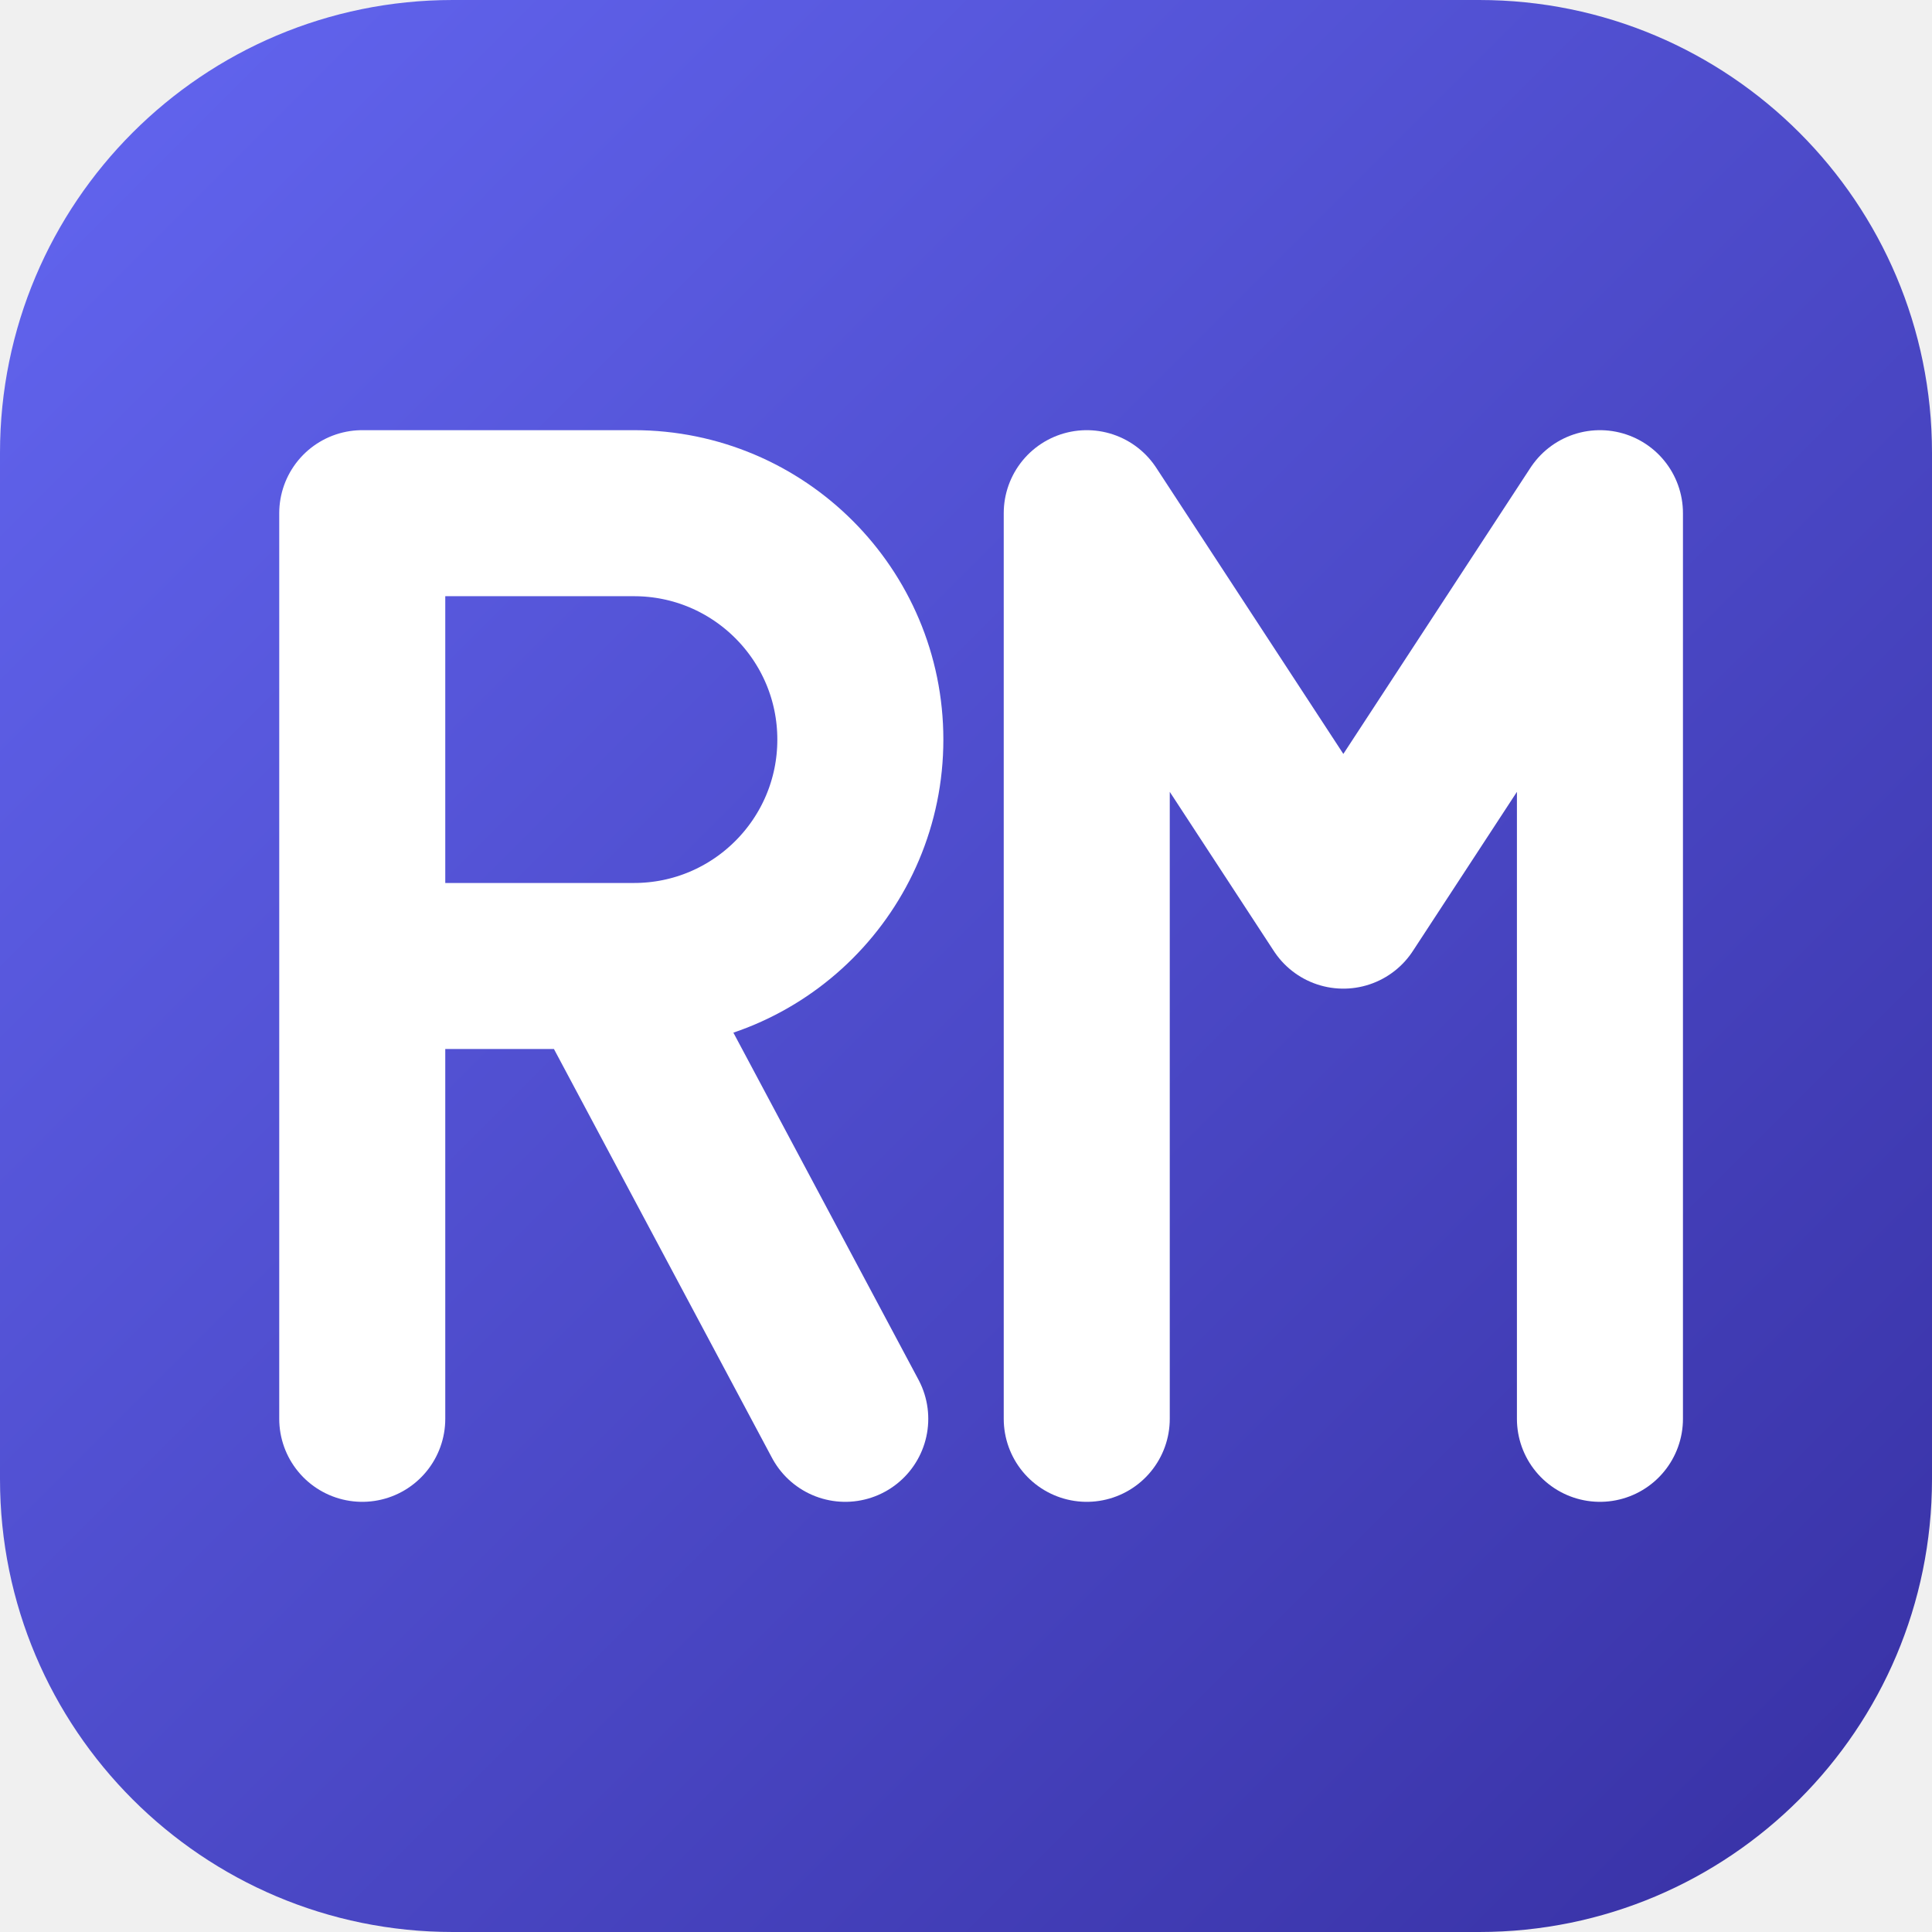
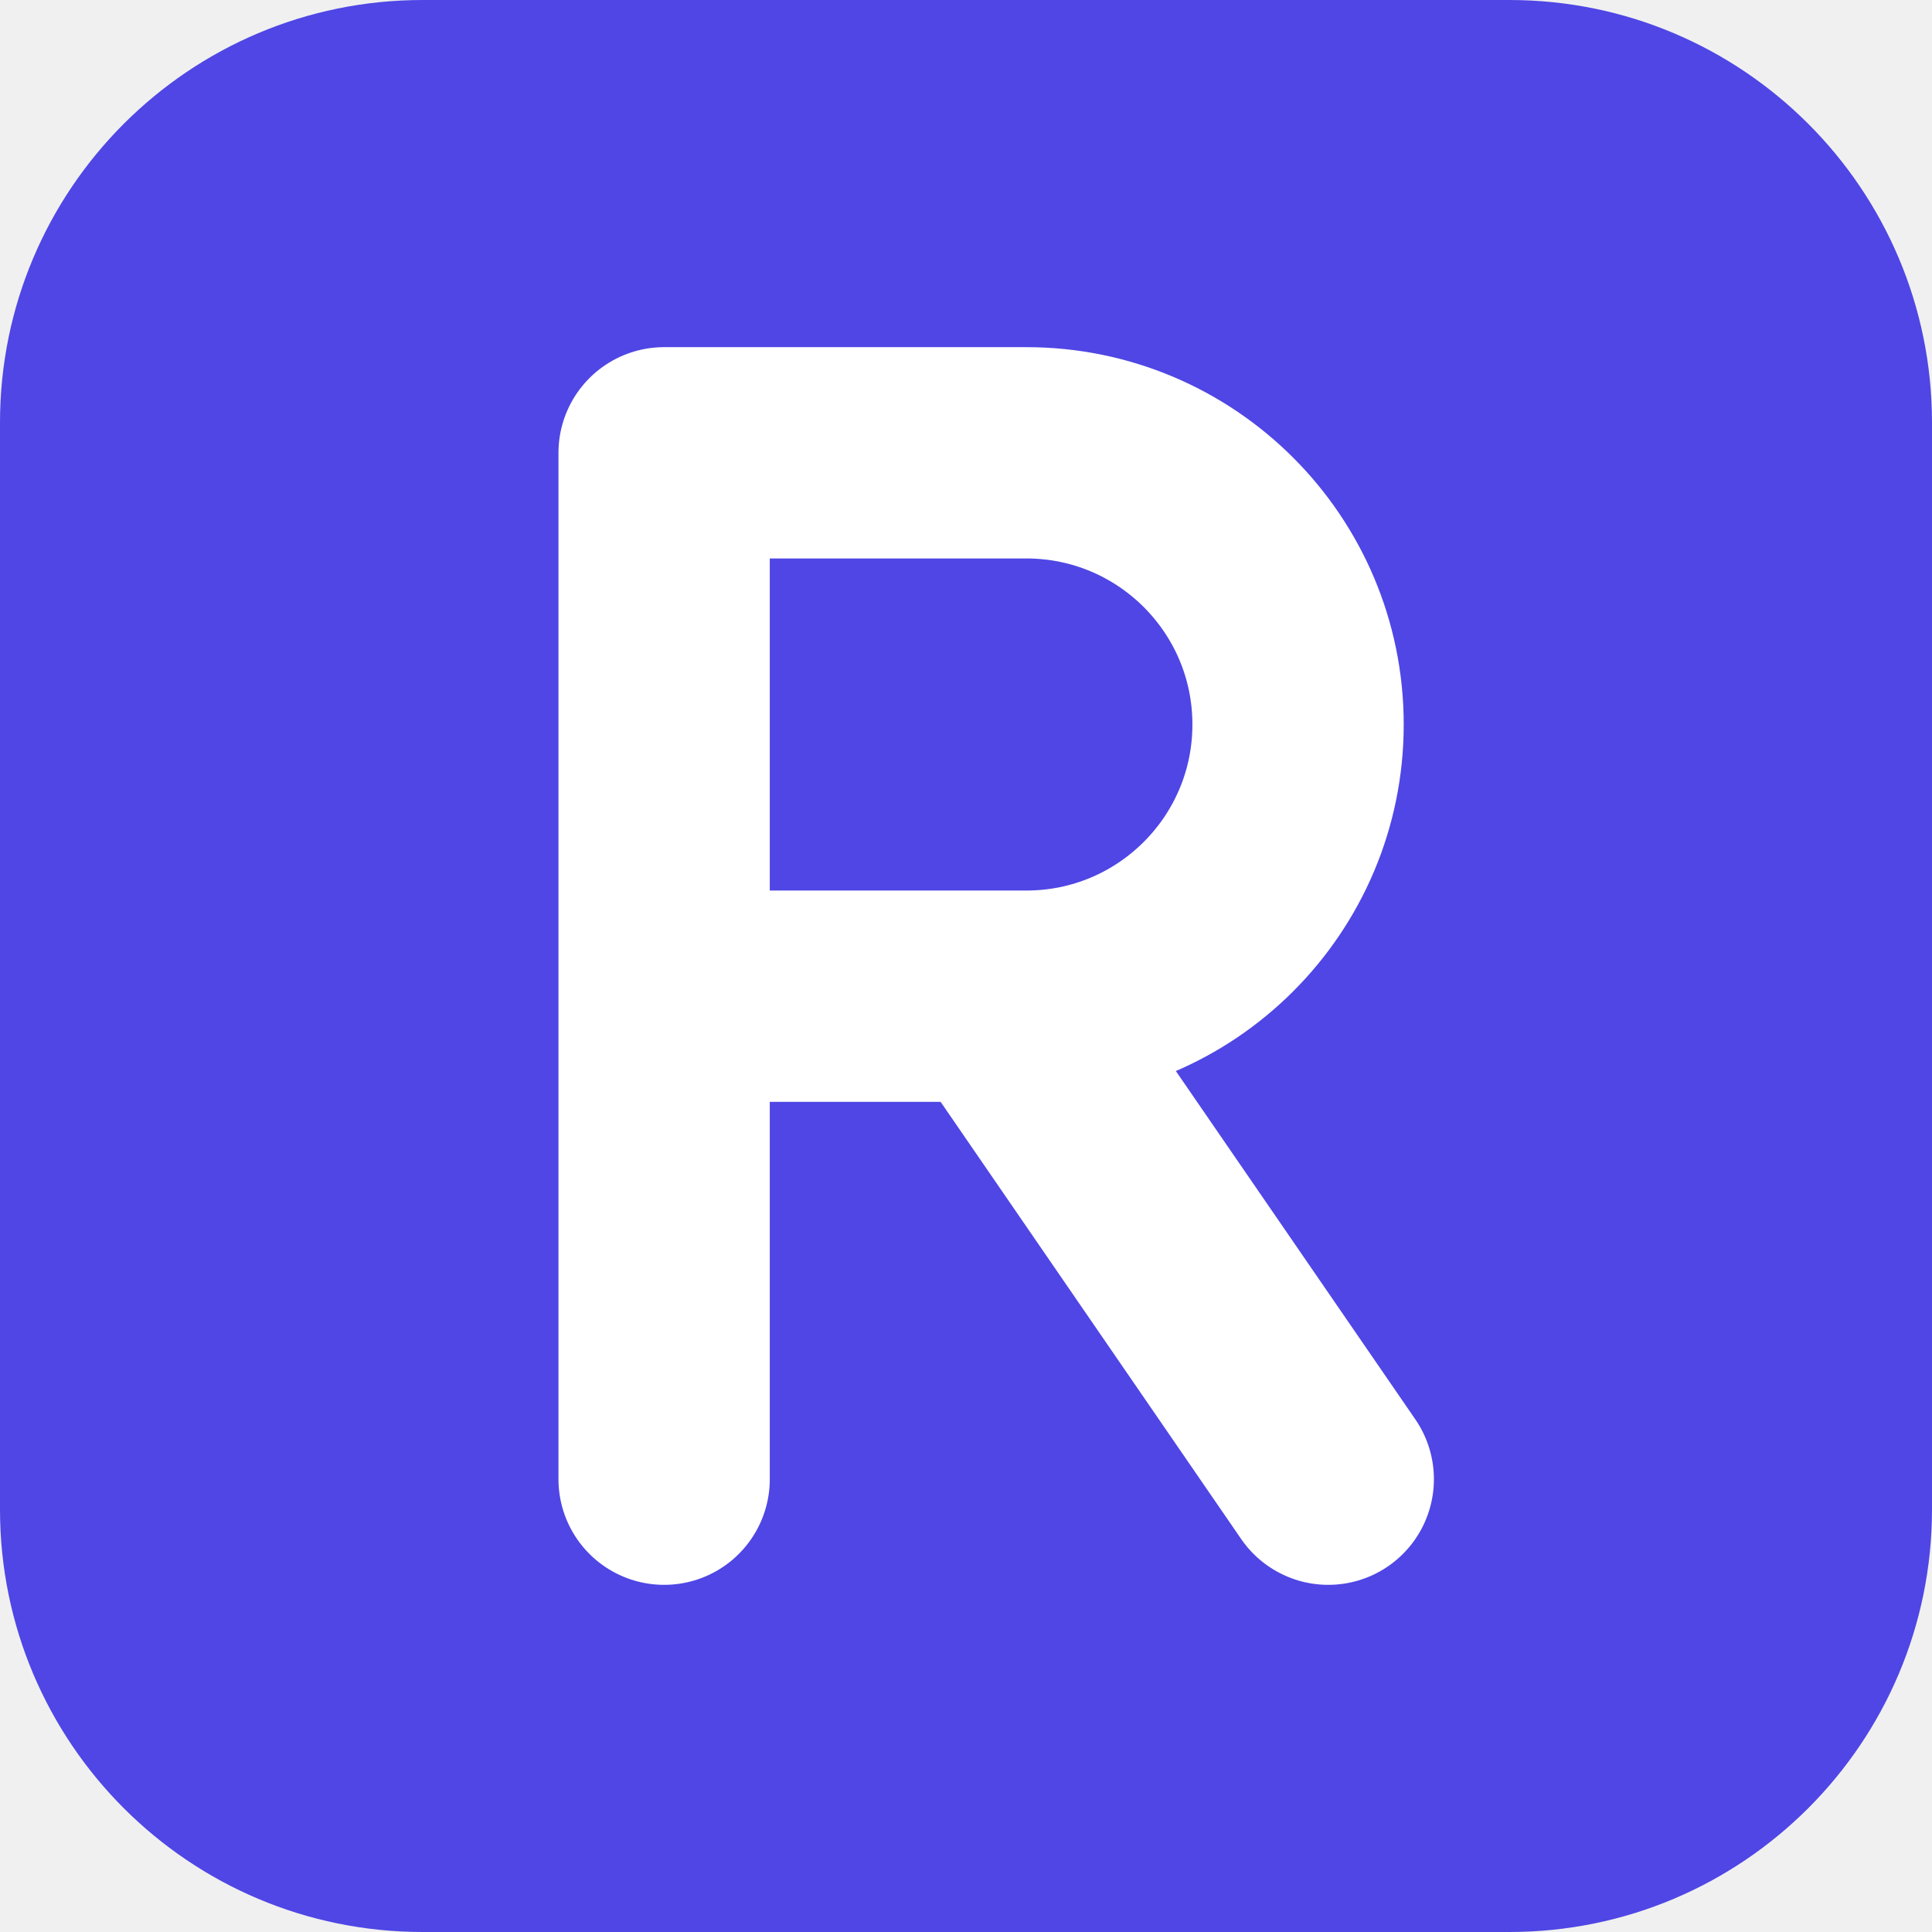
<svg xmlns="http://www.w3.org/2000/svg" viewBox="0 0 64 64">
-   <defs>
-     <linearGradient id="g" x1="0" y1="0" x2="64" y2="64" gradientUnits="userSpaceOnUse">
-       <stop offset="0" stop-color="#6366f1" />
-       <stop offset="1" stop-color="#3730a3" />
-     </linearGradient>
-   </defs>
-   <rect width="64" height="64" rx="15" fill="url(#g)" />
-   <g fill="none" stroke="#fff" stroke-width="5.5" stroke-linecap="round" stroke-linejoin="round">
-     <path d="M12 47V17h9a7.5 7.5 0 0 1 0 15H12M20 32l8 15" />
-     <path d="M36 47V17l8.5 13L53 17v30" />
-   </g>
+   <rect width="64" height="64" rx="14" fill="#4f46e5" />
+   <path d="M22 49V15h12a9 9 0 0 1 0 18H22M33 33l11 16" fill="none" stroke="#fff" stroke-width="7" stroke-linecap="round" stroke-linejoin="round" />
</svg>
